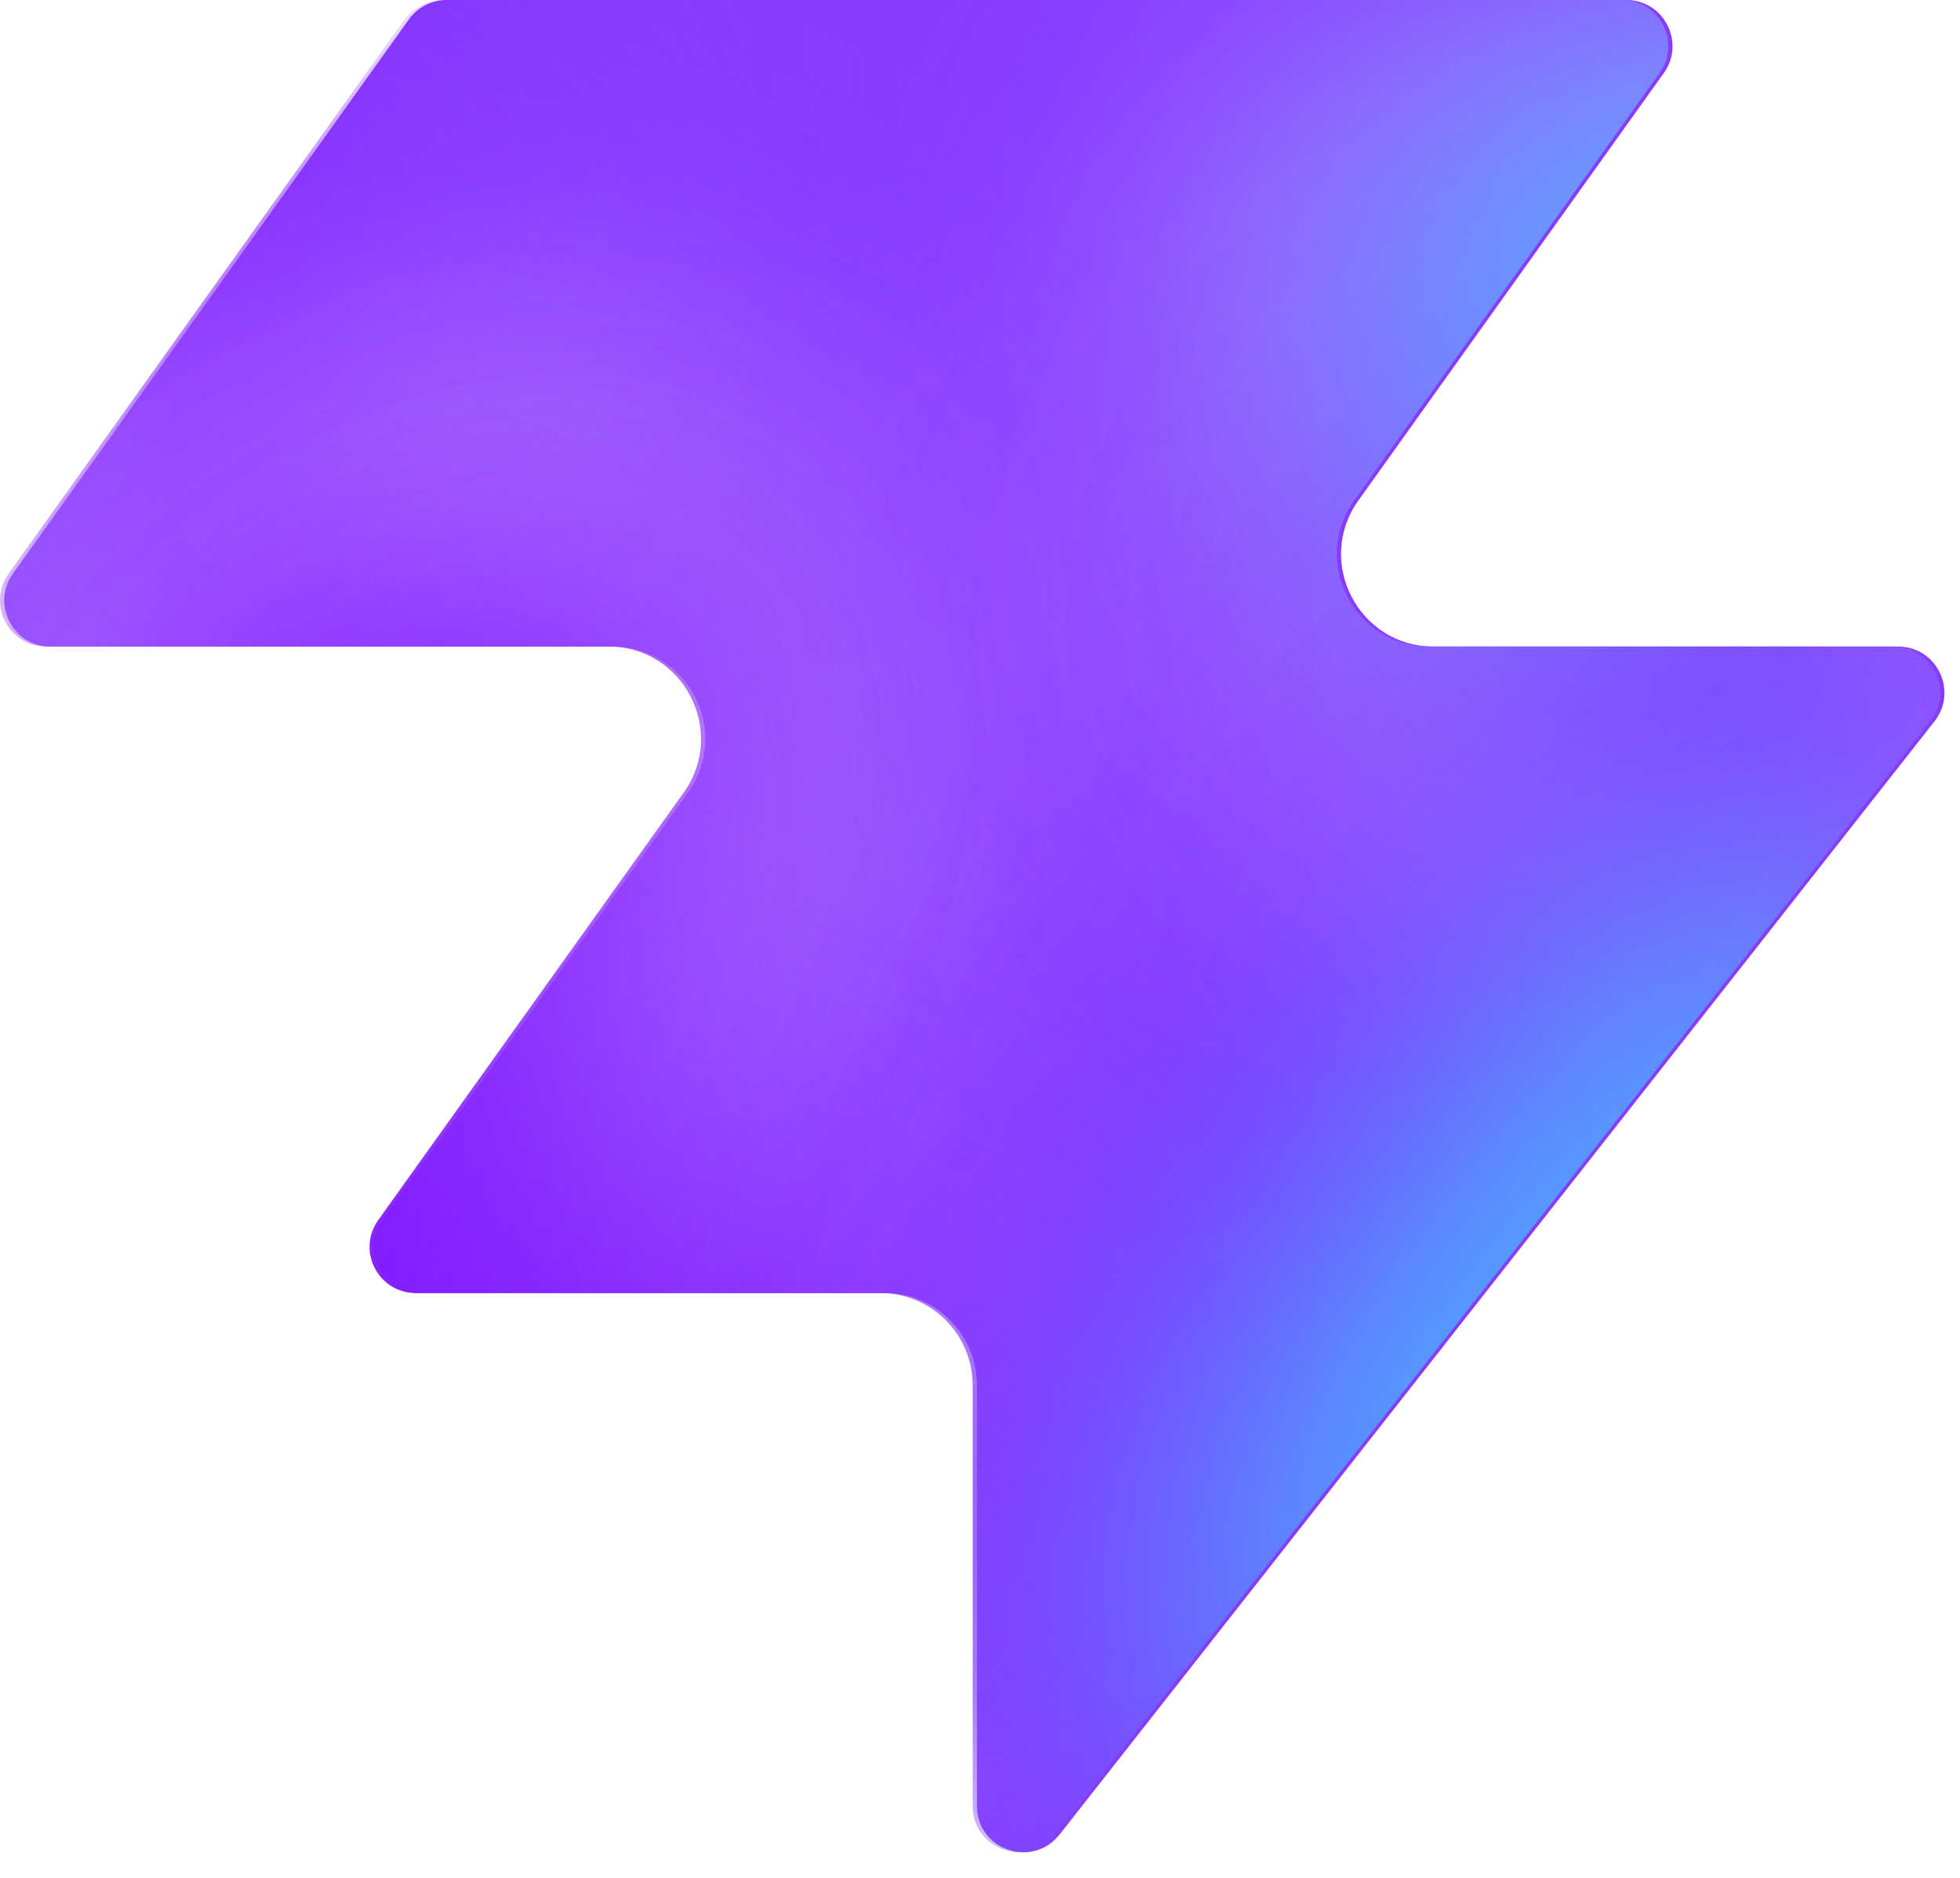
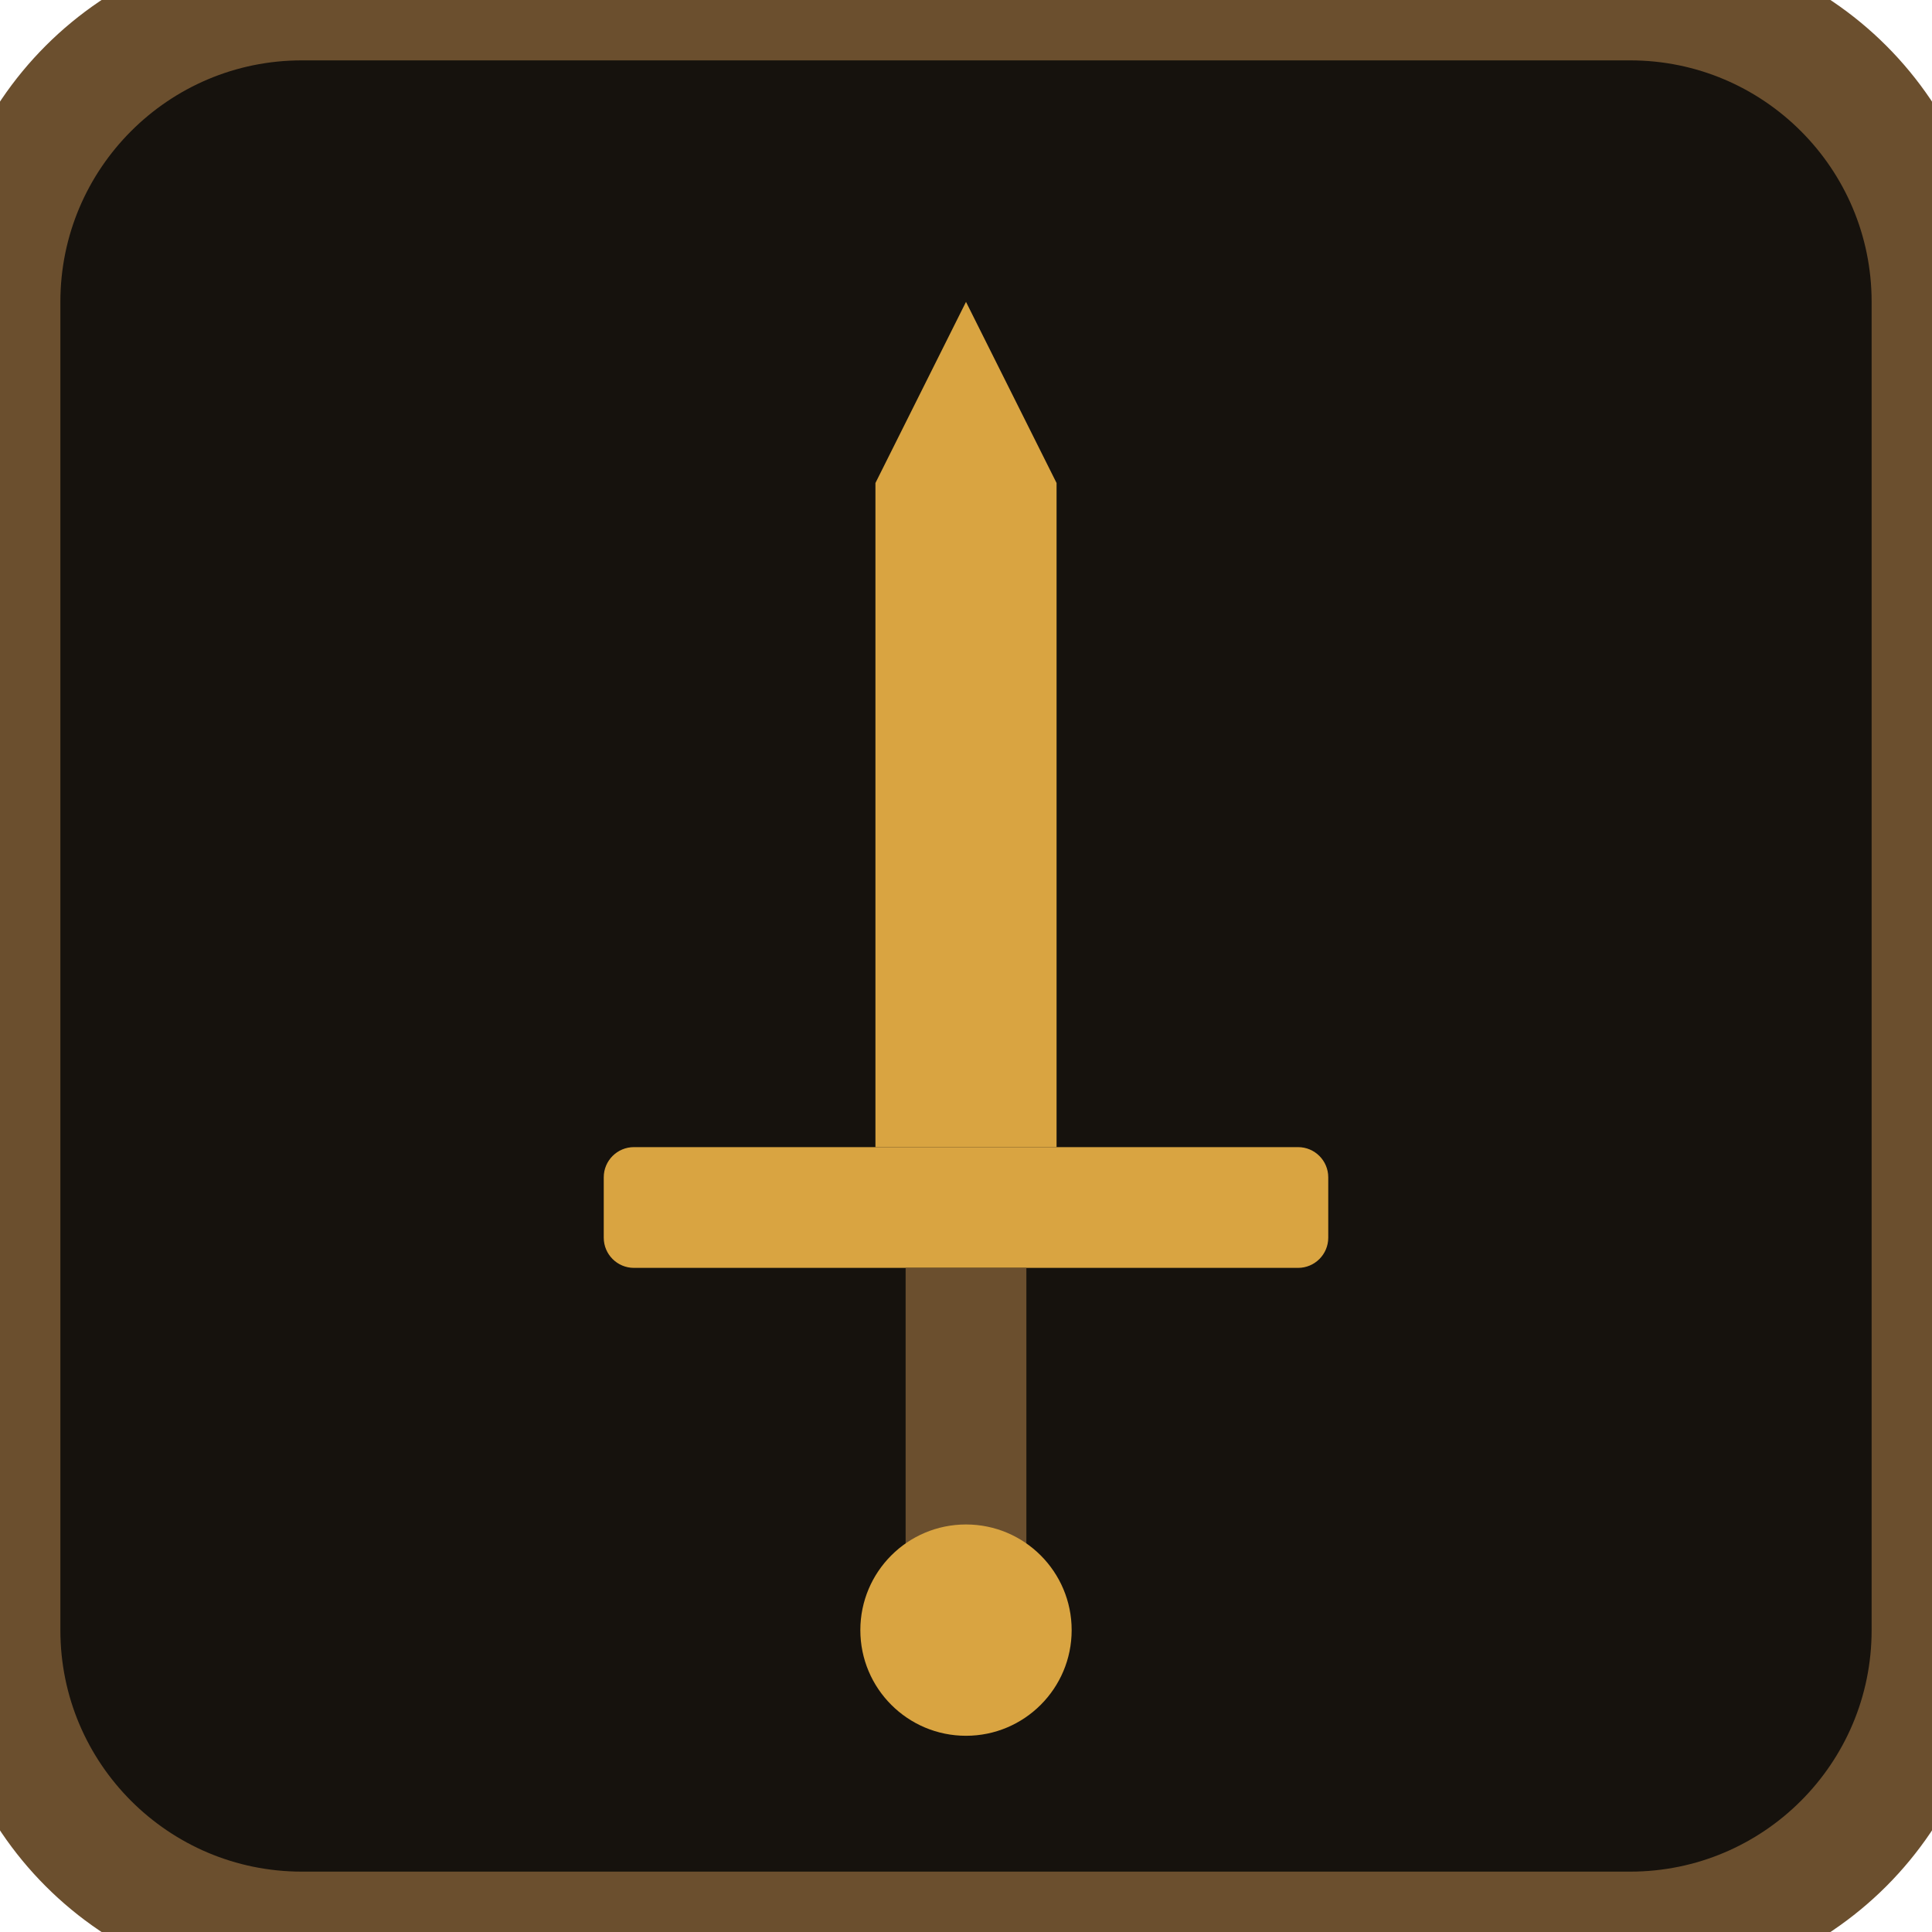
- <svg xmlns="http://www.w3.org/2000/svg" width="48" height="46" fill="none" viewBox="0 0 48 46">
-   <path fill="#863bff" d="M25.946 44.938c-.664.845-2.021.375-2.021-.698V33.937a2.26 2.26 0 0 0-2.262-2.262H10.287c-.92 0-1.456-1.04-.92-1.788l7.48-10.471c1.07-1.497 0-3.578-1.842-3.578H1.237c-.92 0-1.456-1.04-.92-1.788L10.013.474c.214-.297.556-.474.92-.474h28.894c.92 0 1.456 1.04.92 1.788l-7.48 10.471c-1.07 1.498 0 3.579 1.842 3.579h11.377c.943 0 1.473 1.088.89 1.83L25.947 44.94z" style="fill:#863bff;fill:color(display-p3 .525 .23 1);fill-opacity:1" />
-   <mask id="a" width="48" height="46" x="0" y="0" maskUnits="userSpaceOnUse" style="mask-type:alpha">
-     <path fill="#000" d="M25.842 44.938c-.664.844-2.021.375-2.021-.698V33.937a2.26 2.26 0 0 0-2.262-2.262H10.183c-.92 0-1.456-1.04-.92-1.788l7.48-10.471c1.07-1.498 0-3.579-1.842-3.579H1.133c-.92 0-1.456-1.04-.92-1.787L9.91.473c.214-.297.556-.474.92-.474h28.894c.92 0 1.456 1.04.92 1.788l-7.48 10.471c-1.07 1.498 0 3.578 1.842 3.578h11.377c.943 0 1.473 1.088.89 1.832L25.843 44.94z" style="fill:#000;fill-opacity:1" />
-   </mask>
-   <g mask="url(#a)">
-     <g filter="url(#b)">
-       <ellipse cx="5.508" cy="14.704" fill="#ede6ff" rx="5.508" ry="14.704" style="fill:#ede6ff;fill:color(display-p3 .927 .903 1);fill-opacity:1" transform="matrix(.00324 1 1 -.00324 -4.47 31.516)" />
-     </g>
-     <g filter="url(#c)">
-       <ellipse cx="10.399" cy="29.851" fill="#ede6ff" rx="10.399" ry="29.851" style="fill:#ede6ff;fill:color(display-p3 .927 .903 1);fill-opacity:1" transform="matrix(.00324 1 1 -.00324 -39.328 7.883)" />
-     </g>
-     <g filter="url(#d)">
-       <ellipse cx="5.508" cy="30.487" fill="#7e14ff" rx="5.508" ry="30.487" style="fill:#7e14ff;fill:color(display-p3 .492 .077 1);fill-opacity:1" transform="rotate(89.814 -25.913 -14.639)scale(1 -1)" />
-     </g>
-     <g filter="url(#e)">
-       <ellipse cx="5.508" cy="30.599" fill="#7e14ff" rx="5.508" ry="30.599" style="fill:#7e14ff;fill:color(display-p3 .492 .077 1);fill-opacity:1" transform="rotate(89.814 -32.644 -3.334)scale(1 -1)" />
-     </g>
-     <g filter="url(#f)">
-       <ellipse cx="5.508" cy="30.599" fill="#7e14ff" rx="5.508" ry="30.599" style="fill:#7e14ff;fill:color(display-p3 .492 .077 1);fill-opacity:1" transform="matrix(.00324 1 1 -.00324 -34.34 30.47)" />
-     </g>
-     <g filter="url(#g)">
-       <ellipse cx="14.072" cy="22.078" fill="#ede6ff" rx="14.072" ry="22.078" style="fill:#ede6ff;fill:color(display-p3 .927 .903 1);fill-opacity:1" transform="rotate(93.35 24.506 48.493)scale(-1 1)" />
-     </g>
-     <g filter="url(#h)">
-       <ellipse cx="3.47" cy="21.501" fill="#7e14ff" rx="3.47" ry="21.501" style="fill:#7e14ff;fill:color(display-p3 .492 .077 1);fill-opacity:1" transform="rotate(89.009 28.708 47.59)scale(-1 1)" />
-     </g>
-     <g filter="url(#i)">
-       <ellipse cx="3.47" cy="21.501" fill="#7e14ff" rx="3.47" ry="21.501" style="fill:#7e14ff;fill:color(display-p3 .492 .077 1);fill-opacity:1" transform="rotate(89.009 28.708 47.59)scale(-1 1)" />
-     </g>
-     <g filter="url(#j)">
-       <ellipse cx=".387" cy="8.972" fill="#7e14ff" rx="4.407" ry="29.108" style="fill:#7e14ff;fill:color(display-p3 .492 .077 1);fill-opacity:1" transform="rotate(39.51 .387 8.972)" />
-     </g>
-     <g filter="url(#k)">
-       <ellipse cx="47.523" cy="-6.092" fill="#7e14ff" rx="4.407" ry="29.108" style="fill:#7e14ff;fill:color(display-p3 .492 .077 1);fill-opacity:1" transform="rotate(37.892 47.523 -6.092)" />
-     </g>
-     <g filter="url(#l)">
-       <ellipse cx="41.412" cy="6.333" fill="#47bfff" rx="5.971" ry="9.665" style="fill:#47bfff;fill:color(display-p3 .28 .748 1);fill-opacity:1" transform="rotate(37.892 41.412 6.333)" />
-     </g>
-     <g filter="url(#m)">
-       <ellipse cx="-1.879" cy="38.332" fill="#7e14ff" rx="4.407" ry="29.108" style="fill:#7e14ff;fill:color(display-p3 .492 .077 1);fill-opacity:1" transform="rotate(37.892 -1.88 38.332)" />
-     </g>
-     <g filter="url(#n)">
-       <ellipse cx="-1.879" cy="38.332" fill="#7e14ff" rx="4.407" ry="29.108" style="fill:#7e14ff;fill:color(display-p3 .492 .077 1);fill-opacity:1" transform="rotate(37.892 -1.88 38.332)" />
-     </g>
-     <g filter="url(#o)">
-       <ellipse cx="35.651" cy="29.907" fill="#7e14ff" rx="4.407" ry="29.108" style="fill:#7e14ff;fill:color(display-p3 .492 .077 1);fill-opacity:1" transform="rotate(37.892 35.651 29.907)" />
-     </g>
-     <g filter="url(#p)">
-       <ellipse cx="38.418" cy="32.4" fill="#47bfff" rx="5.971" ry="15.297" style="fill:#47bfff;fill:color(display-p3 .28 .748 1);fill-opacity:1" transform="rotate(37.892 38.418 32.4)" />
-     </g>
-   </g>
-   <defs>
-     <filter id="b" width="60.045" height="41.654" x="-19.77" y="16.149" color-interpolation-filters="sRGB" filterUnits="userSpaceOnUse">
-       <feFlood flood-opacity="0" result="BackgroundImageFix" />
-       <feBlend in="SourceGraphic" in2="BackgroundImageFix" result="shape" />
-       <feGaussianBlur result="effect1_foregroundBlur_2002_17158" stdDeviation="7.659" />
-     </filter>
-     <filter id="c" width="90.34" height="51.437" x="-54.613" y="-7.533" color-interpolation-filters="sRGB" filterUnits="userSpaceOnUse">
-       <feFlood flood-opacity="0" result="BackgroundImageFix" />
-       <feBlend in="SourceGraphic" in2="BackgroundImageFix" result="shape" />
-       <feGaussianBlur result="effect1_foregroundBlur_2002_17158" stdDeviation="7.659" />
-     </filter>
-     <filter id="d" width="79.355" height="29.4" x="-49.64" y="2.03" color-interpolation-filters="sRGB" filterUnits="userSpaceOnUse">
-       <feFlood flood-opacity="0" result="BackgroundImageFix" />
-       <feBlend in="SourceGraphic" in2="BackgroundImageFix" result="shape" />
-       <feGaussianBlur result="effect1_foregroundBlur_2002_17158" stdDeviation="4.596" />
-     </filter>
-     <filter id="e" width="79.579" height="29.4" x="-45.045" y="20.029" color-interpolation-filters="sRGB" filterUnits="userSpaceOnUse">
-       <feFlood flood-opacity="0" result="BackgroundImageFix" />
-       <feBlend in="SourceGraphic" in2="BackgroundImageFix" result="shape" />
-       <feGaussianBlur result="effect1_foregroundBlur_2002_17158" stdDeviation="4.596" />
-     </filter>
-     <filter id="f" width="79.579" height="29.4" x="-43.513" y="21.178" color-interpolation-filters="sRGB" filterUnits="userSpaceOnUse">
-       <feFlood flood-opacity="0" result="BackgroundImageFix" />
-       <feBlend in="SourceGraphic" in2="BackgroundImageFix" result="shape" />
-       <feGaussianBlur result="effect1_foregroundBlur_2002_17158" stdDeviation="4.596" />
-     </filter>
-     <filter id="g" width="74.749" height="58.852" x="15.756" y="-17.901" color-interpolation-filters="sRGB" filterUnits="userSpaceOnUse">
-       <feFlood flood-opacity="0" result="BackgroundImageFix" />
-       <feBlend in="SourceGraphic" in2="BackgroundImageFix" result="shape" />
-       <feGaussianBlur result="effect1_foregroundBlur_2002_17158" stdDeviation="7.659" />
-     </filter>
-     <filter id="h" width="61.377" height="25.362" x="23.548" y="2.284" color-interpolation-filters="sRGB" filterUnits="userSpaceOnUse">
-       <feFlood flood-opacity="0" result="BackgroundImageFix" />
-       <feBlend in="SourceGraphic" in2="BackgroundImageFix" result="shape" />
-       <feGaussianBlur result="effect1_foregroundBlur_2002_17158" stdDeviation="4.596" />
-     </filter>
-     <filter id="i" width="61.377" height="25.362" x="23.548" y="2.284" color-interpolation-filters="sRGB" filterUnits="userSpaceOnUse">
-       <feFlood flood-opacity="0" result="BackgroundImageFix" />
-       <feBlend in="SourceGraphic" in2="BackgroundImageFix" result="shape" />
-       <feGaussianBlur result="effect1_foregroundBlur_2002_17158" stdDeviation="4.596" />
-     </filter>
-     <filter id="j" width="56.045" height="63.649" x="-27.636" y="-22.853" color-interpolation-filters="sRGB" filterUnits="userSpaceOnUse">
-       <feFlood flood-opacity="0" result="BackgroundImageFix" />
-       <feBlend in="SourceGraphic" in2="BackgroundImageFix" result="shape" />
-       <feGaussianBlur result="effect1_foregroundBlur_2002_17158" stdDeviation="4.596" />
-     </filter>
-     <filter id="k" width="54.814" height="64.646" x="20.116" y="-38.415" color-interpolation-filters="sRGB" filterUnits="userSpaceOnUse">
-       <feFlood flood-opacity="0" result="BackgroundImageFix" />
-       <feBlend in="SourceGraphic" in2="BackgroundImageFix" result="shape" />
-       <feGaussianBlur result="effect1_foregroundBlur_2002_17158" stdDeviation="4.596" />
-     </filter>
-     <filter id="l" width="33.541" height="35.313" x="24.641" y="-11.323" color-interpolation-filters="sRGB" filterUnits="userSpaceOnUse">
-       <feFlood flood-opacity="0" result="BackgroundImageFix" />
-       <feBlend in="SourceGraphic" in2="BackgroundImageFix" result="shape" />
-       <feGaussianBlur result="effect1_foregroundBlur_2002_17158" stdDeviation="4.596" />
-     </filter>
-     <filter id="m" width="54.814" height="64.646" x="-29.286" y="6.009" color-interpolation-filters="sRGB" filterUnits="userSpaceOnUse">
-       <feFlood flood-opacity="0" result="BackgroundImageFix" />
-       <feBlend in="SourceGraphic" in2="BackgroundImageFix" result="shape" />
-       <feGaussianBlur result="effect1_foregroundBlur_2002_17158" stdDeviation="4.596" />
-     </filter>
-     <filter id="n" width="54.814" height="64.646" x="-29.286" y="6.009" color-interpolation-filters="sRGB" filterUnits="userSpaceOnUse">
-       <feFlood flood-opacity="0" result="BackgroundImageFix" />
-       <feBlend in="SourceGraphic" in2="BackgroundImageFix" result="shape" />
-       <feGaussianBlur result="effect1_foregroundBlur_2002_17158" stdDeviation="4.596" />
-     </filter>
-     <filter id="o" width="54.814" height="64.646" x="8.244" y="-2.416" color-interpolation-filters="sRGB" filterUnits="userSpaceOnUse">
-       <feFlood flood-opacity="0" result="BackgroundImageFix" />
-       <feBlend in="SourceGraphic" in2="BackgroundImageFix" result="shape" />
-       <feGaussianBlur result="effect1_foregroundBlur_2002_17158" stdDeviation="4.596" />
-     </filter>
-     <filter id="p" width="39.409" height="43.623" x="18.713" y="10.588" color-interpolation-filters="sRGB" filterUnits="userSpaceOnUse">
-       <feFlood flood-opacity="0" result="BackgroundImageFix" />
-       <feBlend in="SourceGraphic" in2="BackgroundImageFix" result="shape" />
-       <feGaussianBlur result="effect1_foregroundBlur_2002_17158" stdDeviation="4.596" />
-     </filter>
-   </defs>
+ <svg xmlns="http://www.w3.org/2000/svg" viewBox="0 0 64 64">
+   <rect width="64" height="64" rx="10" fill="#16120D" stroke="#6B4F2E" stroke-width="4" />
+   <path d="M32 10 L35 16 L35 38 L29 38 L29 16 Z" fill="#D9A441" />
+   <rect x="20" y="38" width="24" height="4" rx="1" fill="#D9A441" />
+   <rect x="30" y="42" width="4" height="10" fill="#6B4F2E" />
+   <circle cx="32" cy="54" r="3.5" fill="#D9A441" />
</svg>
